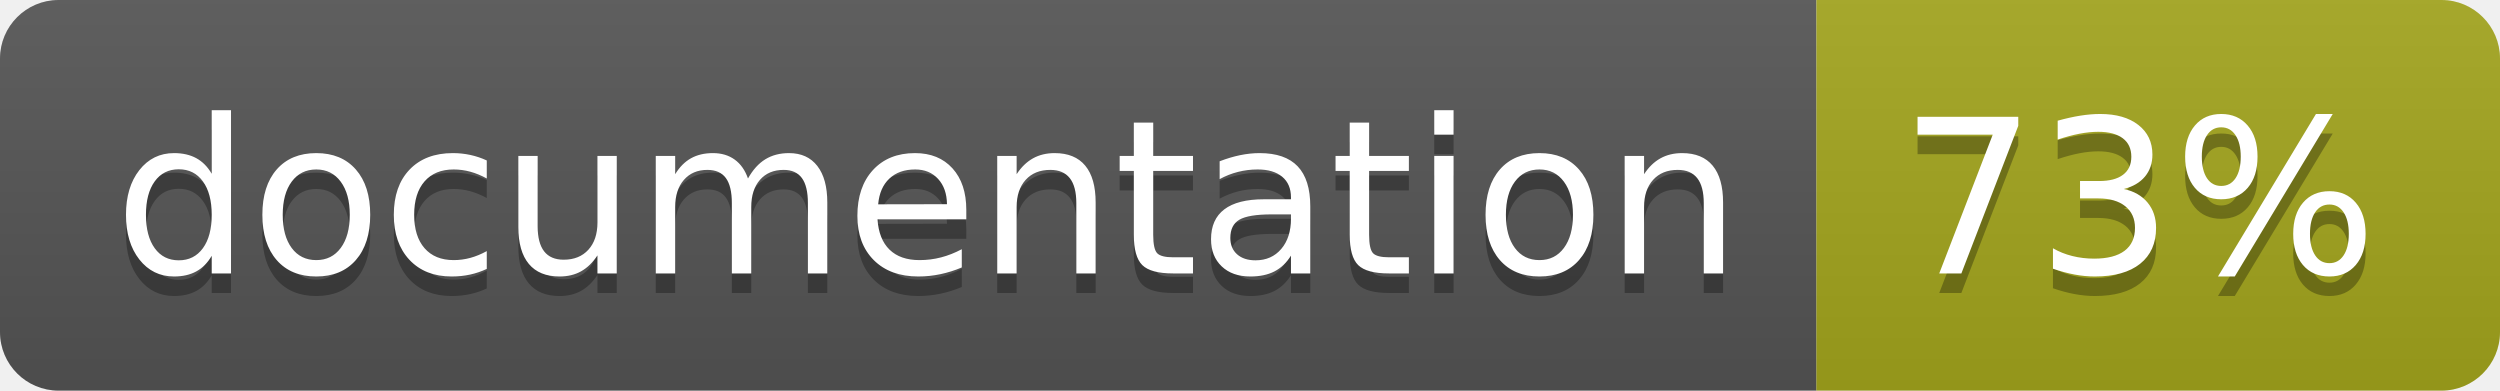
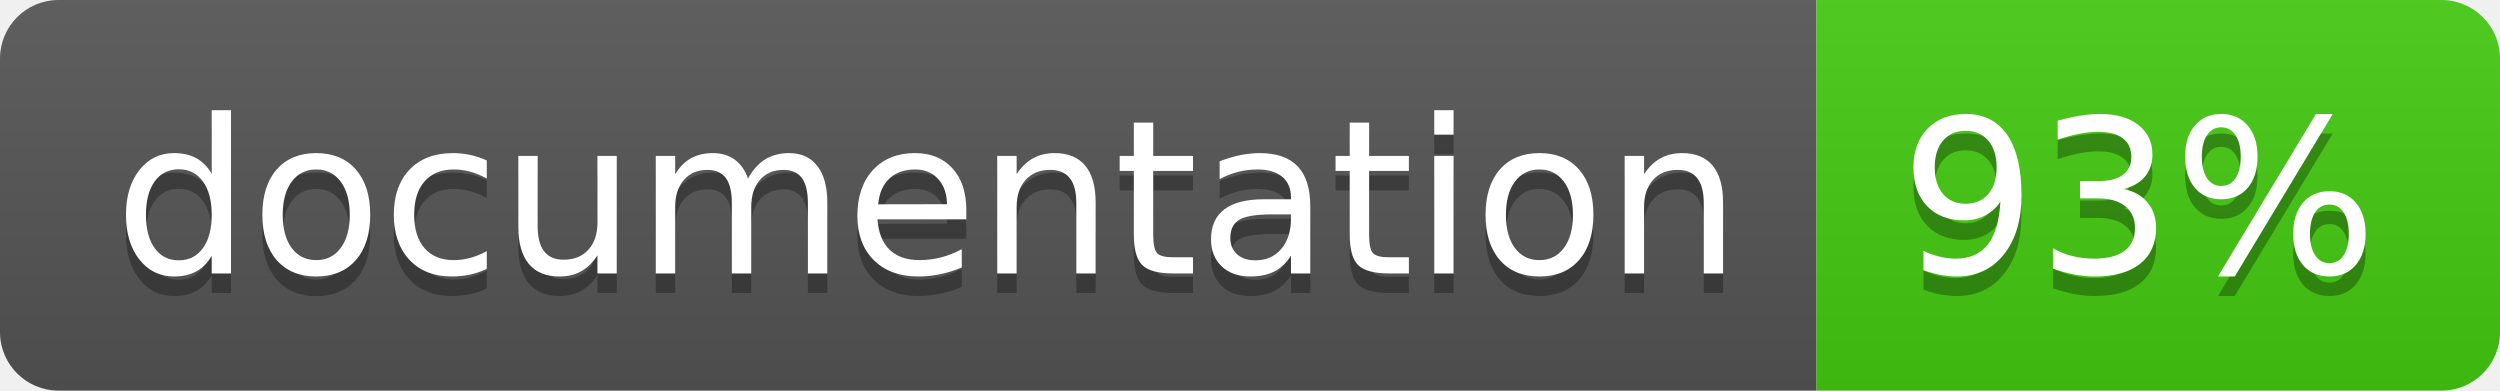
<svg xmlns="http://www.w3.org/2000/svg" width="128" height="20">
  <linearGradient id="b" x2="0" y2="100%">
    <stop offset="0" stop-color="#bbb" stop-opacity=".1" />
    <stop offset="1" stop-opacity=".1" />
  </linearGradient>
  <clipPath id="a">
    <rect width="128" height="20" rx="3" fill="#fff" />
  </clipPath>
  <g clip-path="url(#a)">
    <path fill="#555" d="M0 0h93v20H0z" />
-     <path fill="#a4a61d" d="M93 0h35v20H93z" />
+     <path fill="#4c1" d="M93 0h35v20H93z" />
    <path fill="url(#b)" d="M0 0h128v20H0z" />
  </g>
  <g fill="#fff" text-anchor="middle" font-family="DejaVu Sans,Verdana,Geneva,sans-serif" font-size="110">
    <text x="475" y="150" fill="#010101" fill-opacity=".3" transform="scale(.1)" textLength="830">
      documentation
    </text>
    <text x="475" y="140" transform="scale(.1)" textLength="830">
      documentation
    </text>
    <text x="1095" y="150" fill="#010101" fill-opacity=".3" transform="scale(.1)" textLength="250">
-       73%
+       93%
    </text>
    <text x="1095" y="140" transform="scale(.1)" textLength="250">
-       73%
+       93%
    </text>
  </g>
</svg>
